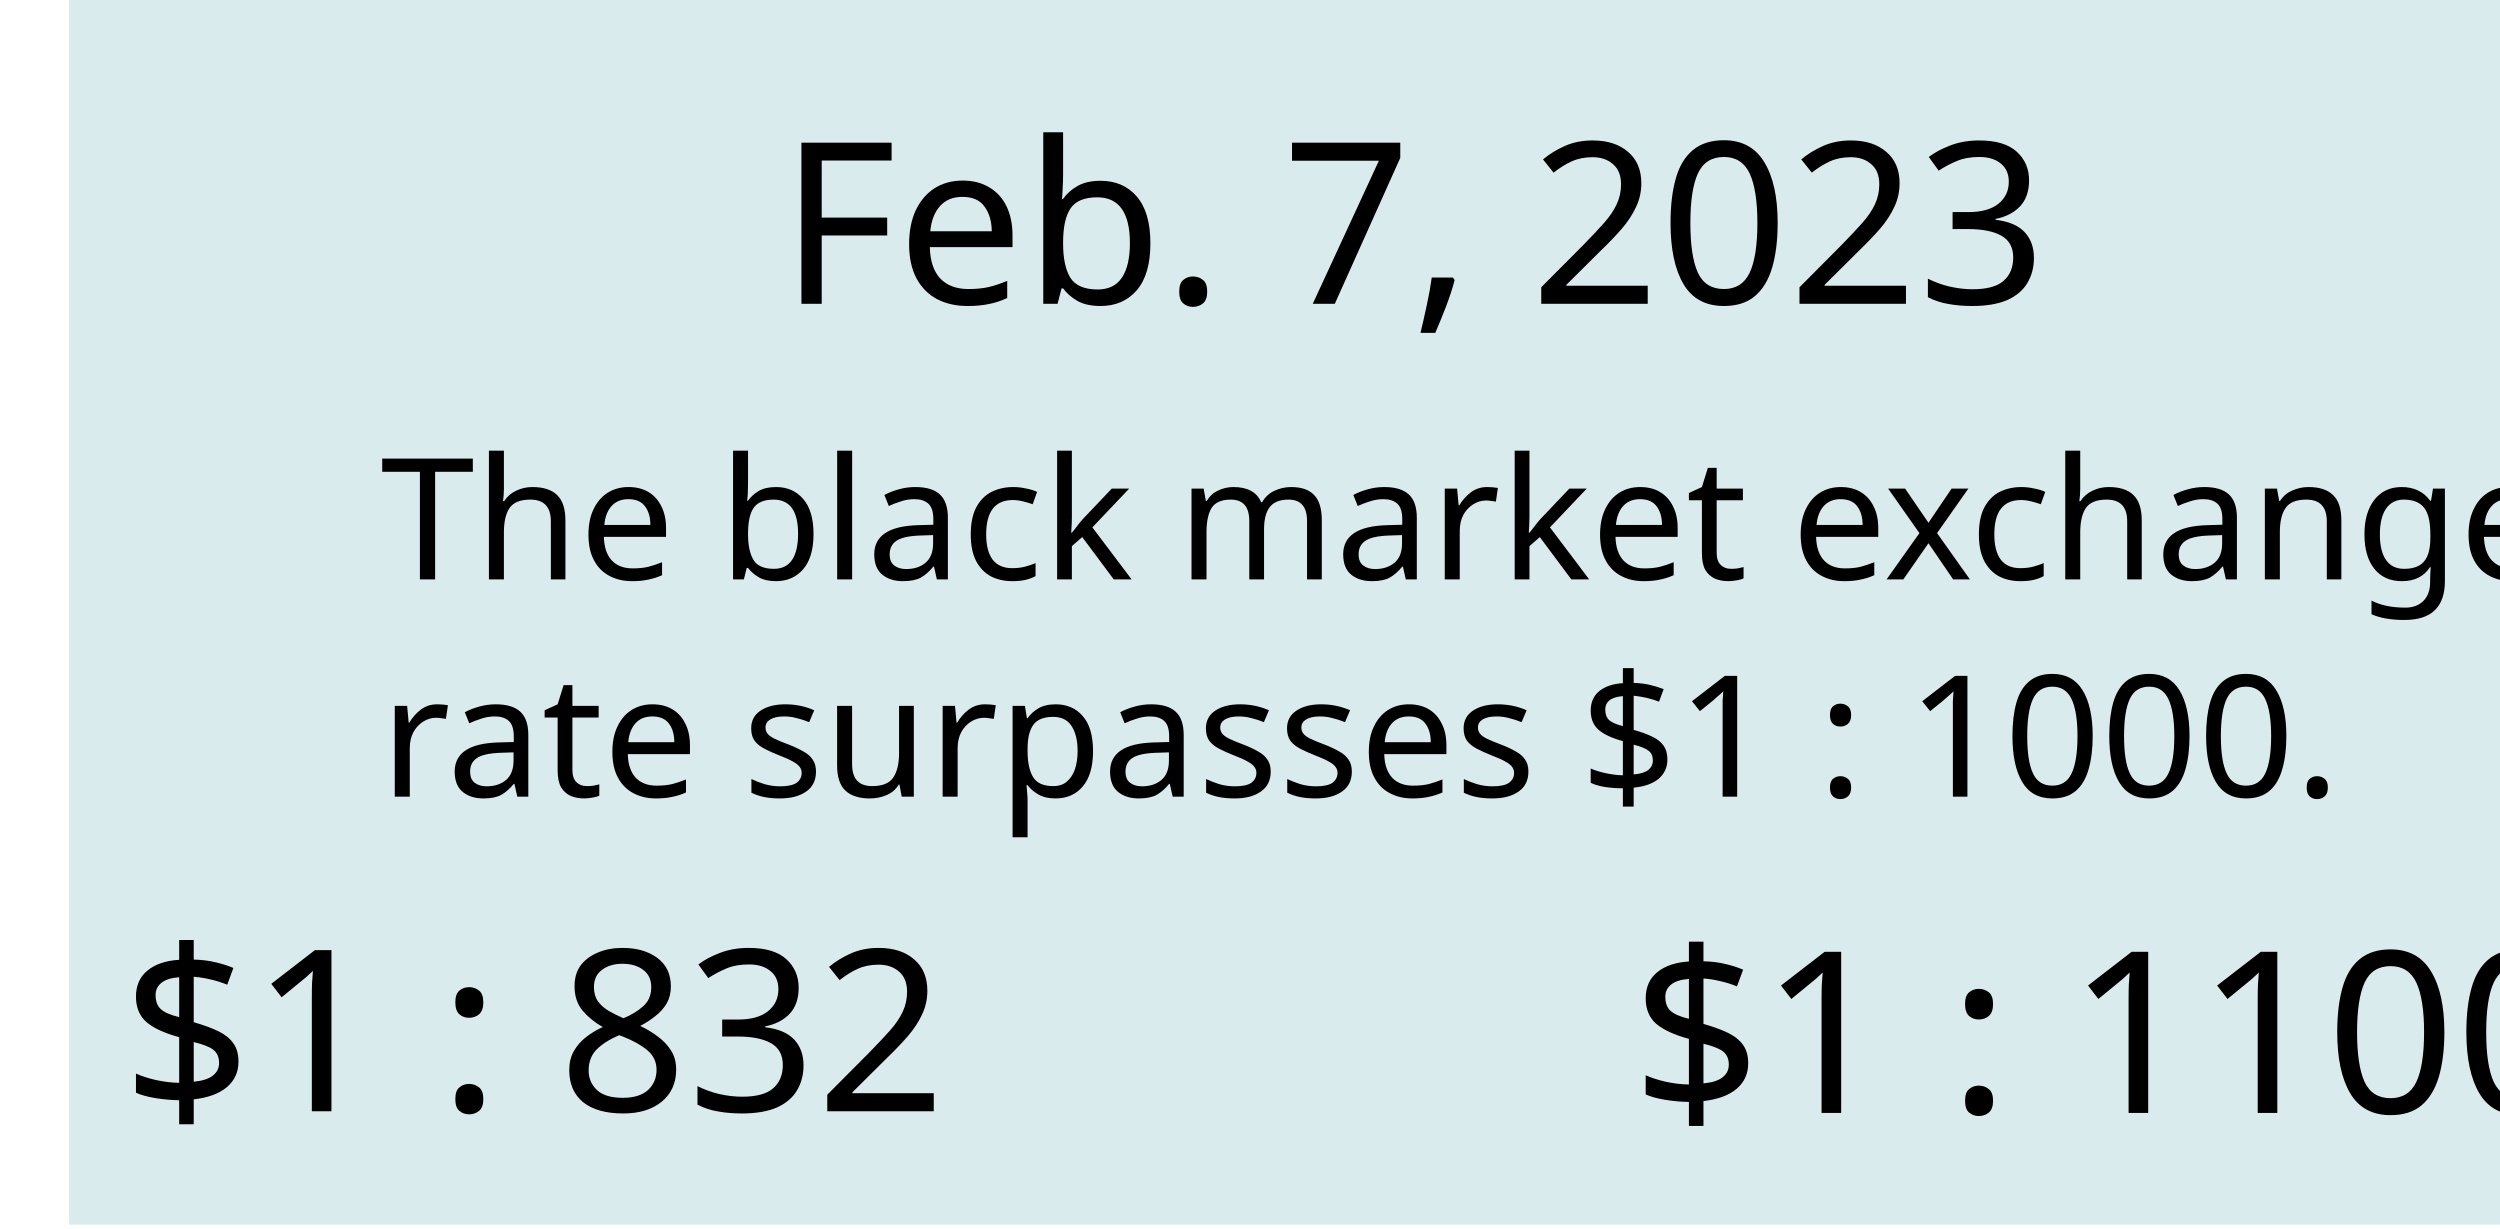
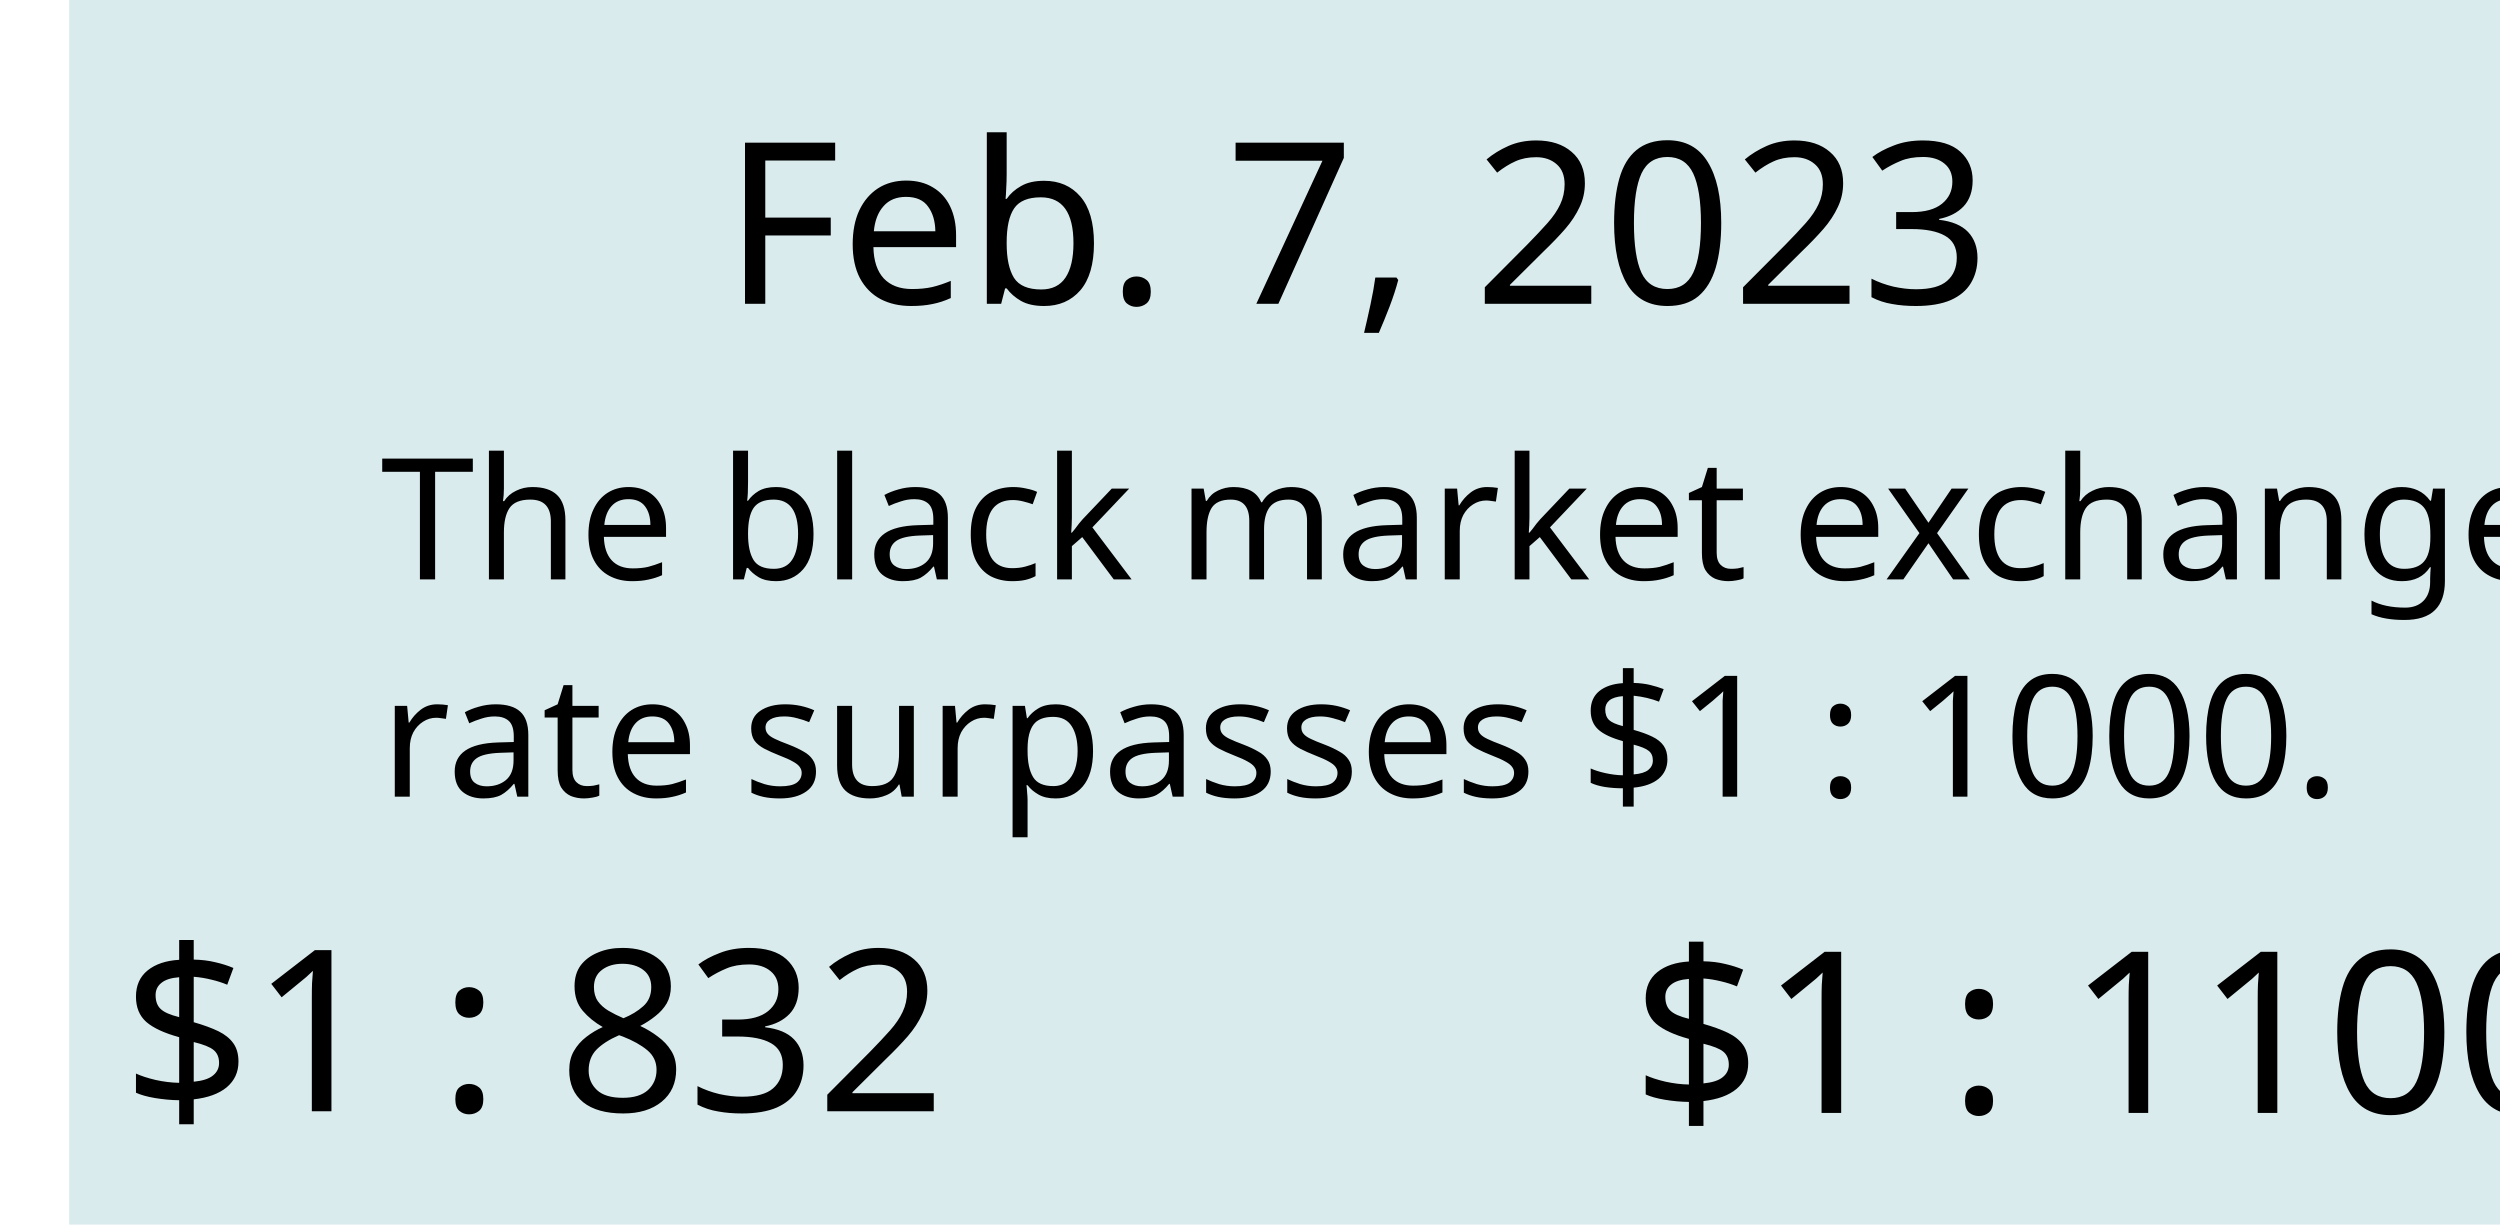
<svg xmlns="http://www.w3.org/2000/svg" version="1.1" id="Layer_2_00000111870272575749033000000006045570211760324532_" x="0px" y="0px" viewBox="0 0 177.2 87.1" style="enable-background:new 0 0 177.2 87.1;" xml:space="preserve">
  <style type="text/css">
	.st0{fill:#DAEBEE;}
	.st1{font-family:'Poppins-Medium';}
	.st2{font-size:16px;}
- 	.st3{font-size:12px;}
- 	.st4{fill:none;}
+ 	.st3{font-family:'Poppins-Regular';}
+ 	.st4{font-size:12px;}
+ 	.st5{fill:none;}
</style>
  <rect x="4.9" y="-0.1" class="st0" width="177.2" height="86.9" />
-   <text transform="matrix(1 0 0 1 55.2588 21.5333)" class="st1 st2">Feb. 7, 2023</text>
+   <text transform="matrix(1 0 0 1 51.2588 21.5333)" class="st1 st2">Feb. 7, 2023</text>
  <text transform="matrix(1 0 0 1 8.6529 78.7659)" class="st1 st2">$1 : 832</text>
-   <text transform="matrix(1 0 0 1 26.9669 41.0684)" class="st1 st3">The black market exchange </text>
-   <text transform="matrix(1 0 0 1 26.9669 56.4684)" class="st1 st3">rate surpasses $1 : 1000.</text>
+   <text transform="matrix(1 0 0 1 26.9669 41.0684)" class="st3 st4">The black market exchange </text>
+   <text transform="matrix(1 0 0 1 26.9669 56.4684)" class="st3 st4">rate surpasses $1 : 1000.</text>
  <text transform="matrix(1 0 0 1 115.6629 78.8859)" class="st1 st2">$1 : 1100</text>
-   <polygon class="st4" points="131,52.4 133.8,52.4 133.8,52.4 " />
+   <polygon class="st5" points="131,52.4 133.8,52.4 133.8,52.4 " />
</svg>
